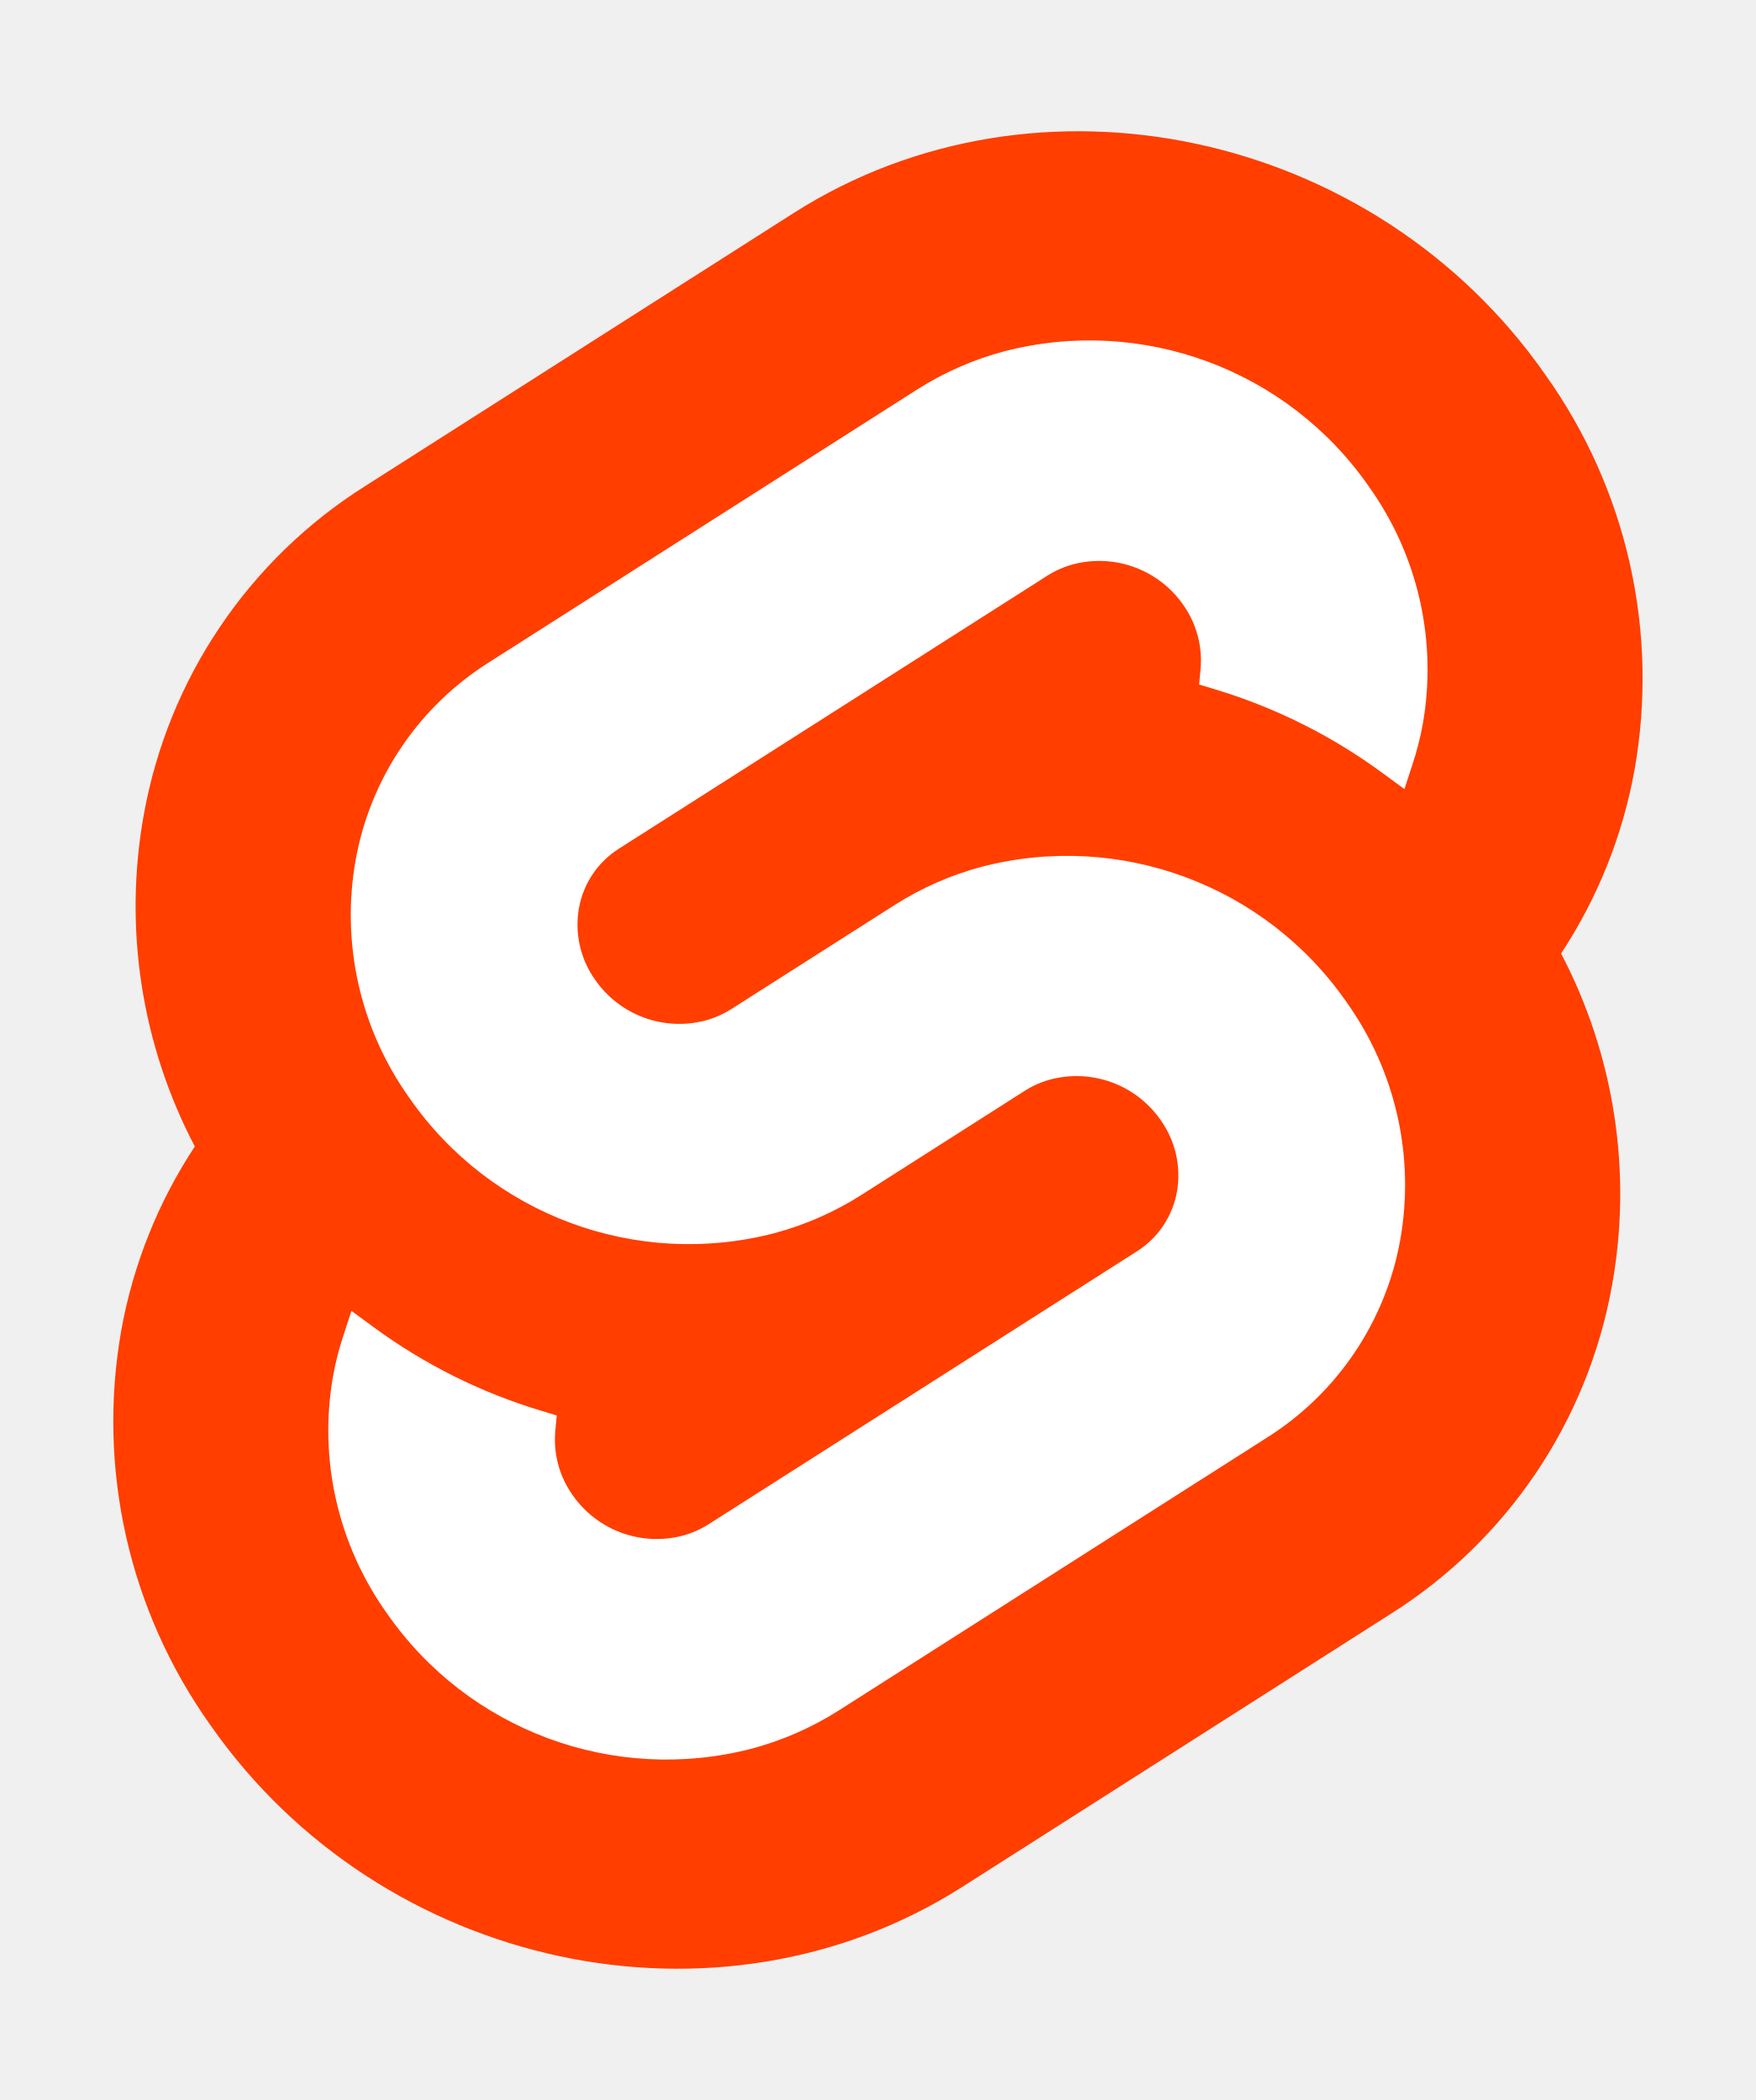
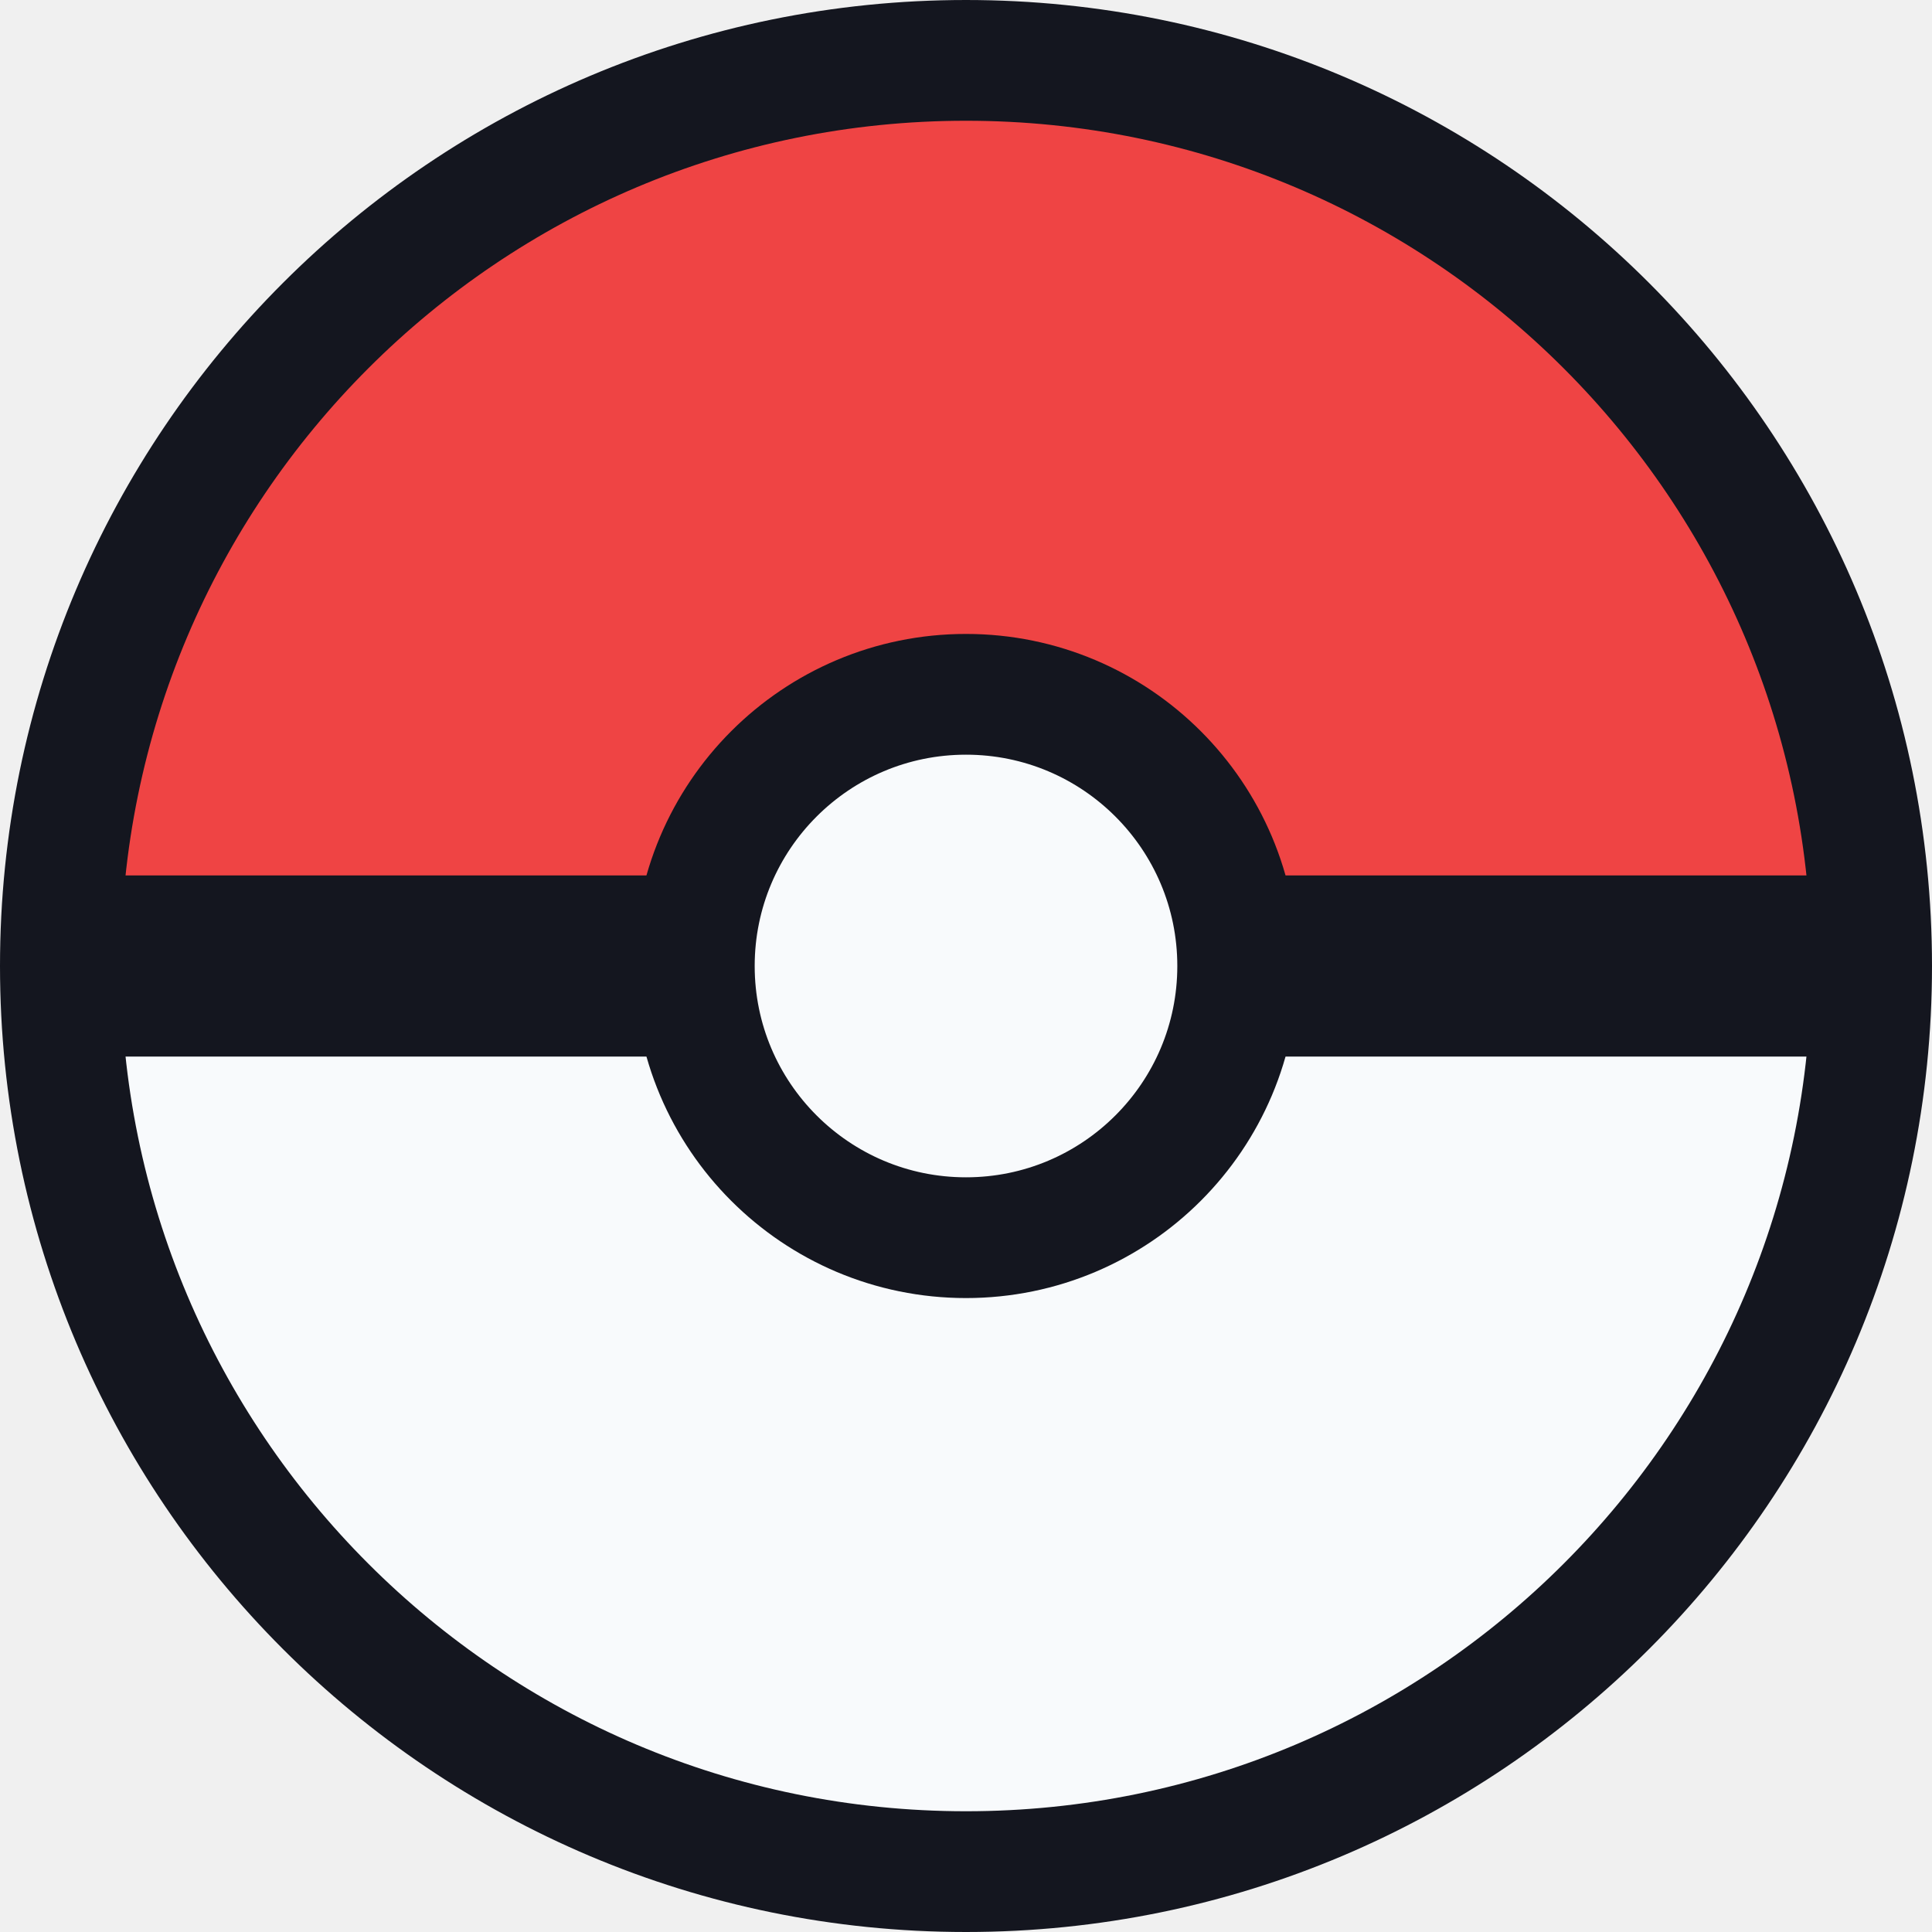
- <svg xmlns="http://www.w3.org/2000/svg" width="107" height="128" viewBox="0 0 107 128">
-   <path d="M94.157 22.819c-10.4-14.885-30.94-19.297-45.792-9.835L22.282 29.608A29.92 29.92 0 0 0 8.764 49.65a31.5 31.5 0 0 0 3.108 20.231 30 30 0 0 0-4.477 11.183 31.9 31.9 0 0 0 5.448 24.116c10.402 14.887 30.942 19.297 45.791 9.835l26.083-16.624A29.92 29.92 0 0 0 98.235 78.35a31.53 31.53 0 0 0-3.105-20.232 30 30 0 0 0 4.474-11.182 31.88 31.88 0 0 0-5.447-24.116" style="fill:#ff3e00" />
-   <path d="M45.817 106.582a20.72 20.72 0 0 1-22.237-8.243 19.17 19.17 0 0 1-3.277-14.503 18 18 0 0 1 .624-2.435l.49-1.498 1.337.981a33.6 33.6 0 0 0 10.203 5.098l.97.294-.09.968a5.85 5.85 0 0 0 1.052 3.878 6.24 6.24 0 0 0 6.695 2.485 5.8 5.8 0 0 0 1.603-.704L69.27 76.28a5.43 5.43 0 0 0 2.45-3.631 5.8 5.8 0 0 0-.987-4.371 6.24 6.24 0 0 0-6.698-2.487 5.7 5.7 0 0 0-1.6.704l-9.953 6.345a19 19 0 0 1-5.296 2.326 20.72 20.72 0 0 1-22.237-8.243 19.17 19.17 0 0 1-3.277-14.502 17.99 17.99 0 0 1 8.13-12.052l26.081-16.623a19 19 0 0 1 5.3-2.329 20.72 20.72 0 0 1 22.237 8.243 19.17 19.17 0 0 1 3.277 14.503 18 18 0 0 1-.624 2.435l-.49 1.498-1.337-.98a33.6 33.6 0 0 0-10.203-5.1l-.97-.294.09-.968a5.86 5.86 0 0 0-1.052-3.878 6.24 6.24 0 0 0-6.696-2.485 5.8 5.8 0 0 0-1.602.704L37.73 51.72a5.42 5.42 0 0 0-2.449 3.63 5.79 5.79 0 0 0 .986 4.372 6.24 6.24 0 0 0 6.698 2.486 5.8 5.8 0 0 0 1.602-.704l9.952-6.342a19 19 0 0 1 5.295-2.328 20.72 20.72 0 0 1 22.237 8.242 19.17 19.17 0 0 1 3.277 14.503 18 18 0 0 1-8.13 12.053l-26.081 16.622a19 19 0 0 1-5.3 2.328" style="fill:#fff" />
+ <svg xmlns="http://www.w3.org/2000/svg" viewBox="0 0 32 32">
+   <defs>
+     <clipPath id="c">
+       <circle cx="16" cy="16" r="15" />
+     </clipPath>
+   </defs>
+   <g clip-path="url(#c)">
+     <rect x="0" y="0" width="32" height="16" fill="#ef4444" />
+     <rect x="0" y="16" width="32" height="16" fill="#f8fafc" />
+     <rect x="0" y="14.5" width="32" height="3" fill="#14161f" />
+   </g>
+   <circle cx="16" cy="16" r="15" fill="none" stroke="#14161f" stroke-width="2" />
+   <circle cx="16" cy="16" r="4.5" fill="#f8fafc" stroke="#14161f" stroke-width="2" />
</svg>
